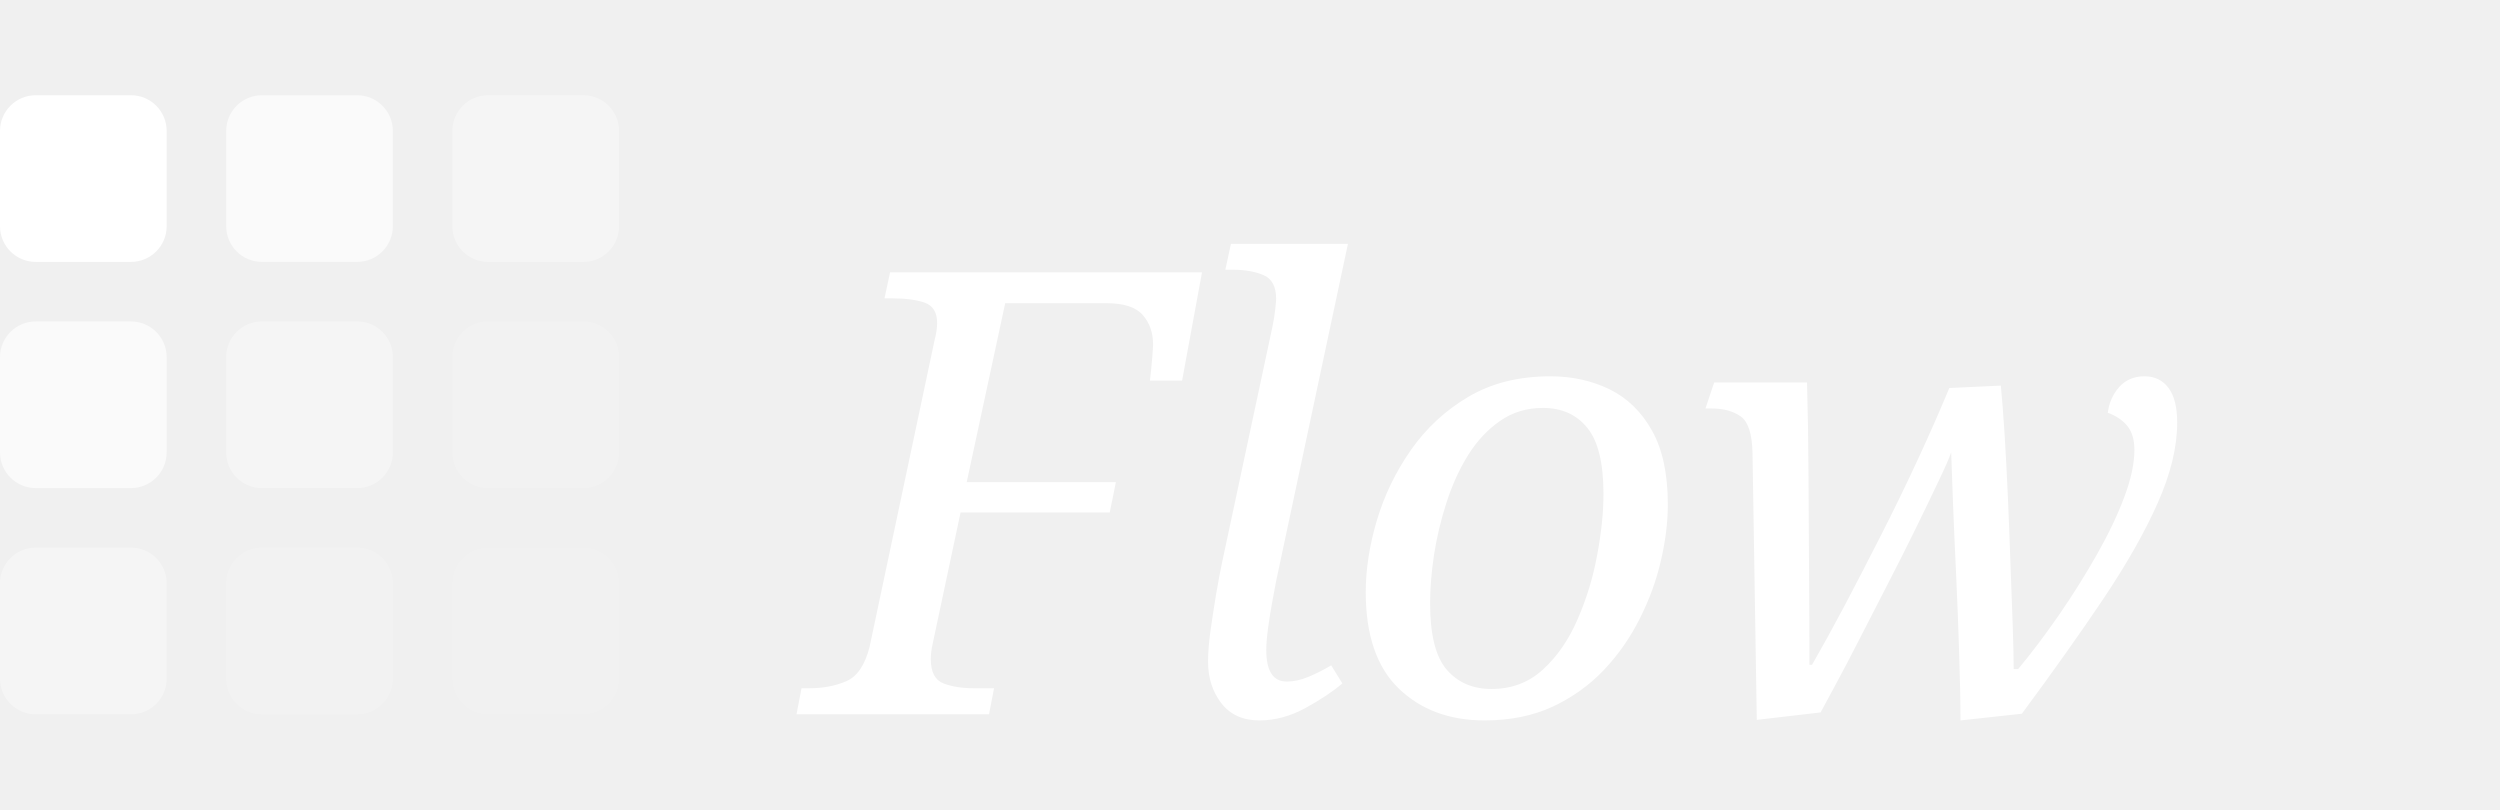
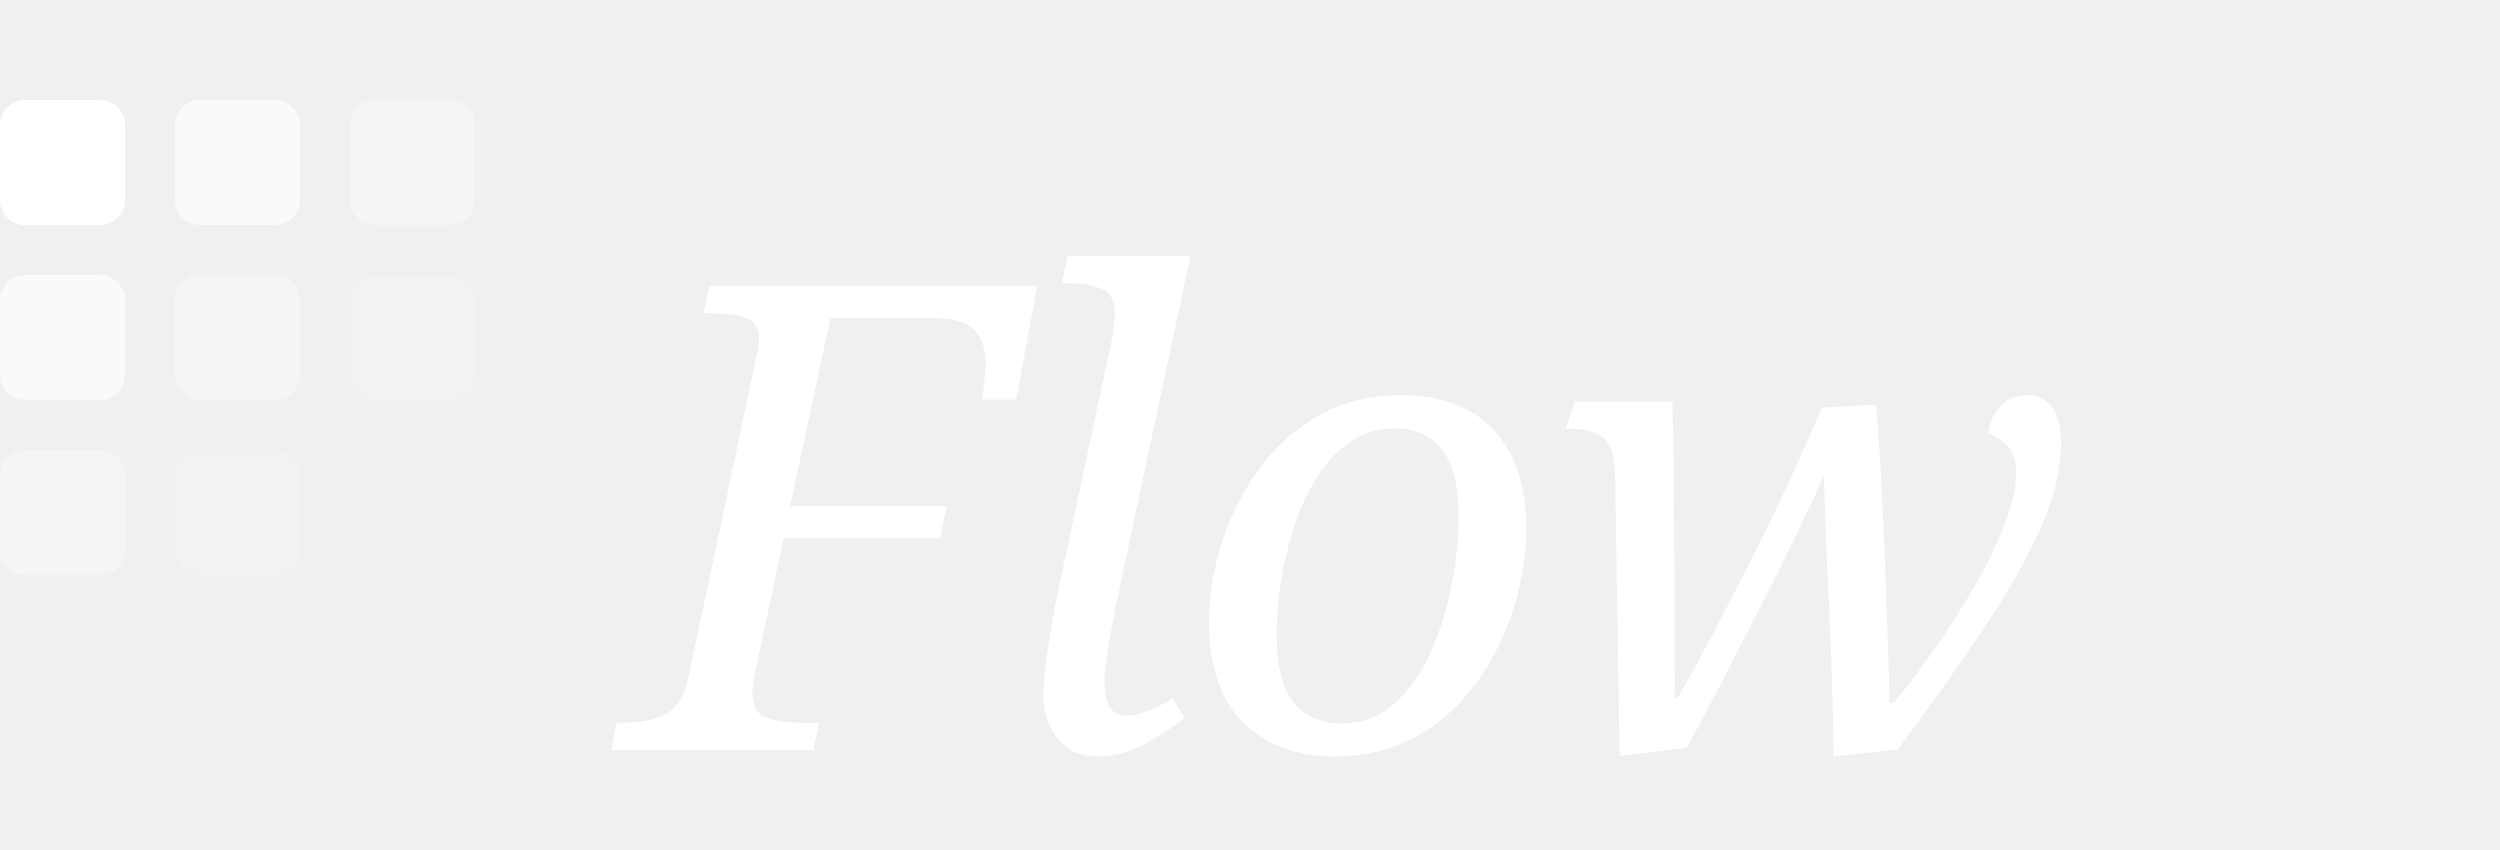
- <svg xmlns="http://www.w3.org/2000/svg" width="210" height="68" viewBox="0 0 210 68" fill="none">
-   <rect x="0" y="8" width="14" height="14" rx="3" fill="white" />
-   <rect x="19" y="8" width="14" height="14" rx="3" fill="white" opacity="0.65" />
-   <rect x="38" y="8" width="14" height="14" rx="3" fill="white" opacity="0.35" />
-   <rect x="0" y="27" width="14" height="14" rx="3" fill="white" opacity="0.65" />
-   <rect x="19" y="27" width="14" height="14" rx="3" fill="white" opacity="0.35" />
-   <rect x="38" y="27" width="14" height="14" rx="3" fill="white" opacity="0.15" />
-   <rect x="0" y="46" width="14" height="14" rx="3" fill="white" opacity="0.35" />
-   <rect x="19" y="46" width="14" height="14" rx="3" fill="white" opacity="0.15" />
-   <rect x="38" y="46" width="14" height="14" rx="3" fill="white" opacity="0.06" />
-   <text x="68" y="60" font-family="'Instrument Serif', Georgia, serif" font-size="52" font-style="italic" fill="white" letter-spacing="-1">Flow</text>
+ <svg xmlns="http://www.w3.org/2000/svg" width="200" height="68" viewBox="0 0 200 68" fill="none">
+   <rect x="0" y="8" width="10" height="10" rx="2" fill="white" />
+   <rect x="14" y="8" width="10" height="10" rx="2" fill="white" opacity="0.65" />
+   <rect x="28" y="8" width="10" height="10" rx="2" fill="white" opacity="0.35" />
+   <rect x="0" y="22" width="10" height="10" rx="2" fill="white" opacity="0.65" />
+   <rect x="14" y="22" width="10" height="10" rx="2" fill="white" opacity="0.35" />
+   <rect x="28" y="22" width="10" height="10" rx="2" fill="white" opacity="0.15" />
+   <rect x="0" y="36" width="10" height="10" rx="2" fill="white" opacity="0.35" />
+   <rect x="14" y="36" width="10" height="10" rx="2" fill="white" opacity="0.15" />
+   <rect x="28" y="36" width="10" height="10" rx="2" fill="white" opacity="0.06" />
+   <text x="50" y="60" font-family="'Instrument Serif', Georgia, serif" font-size="52" font-style="italic" fill="white" letter-spacing="-1">Flow</text>
</svg>
